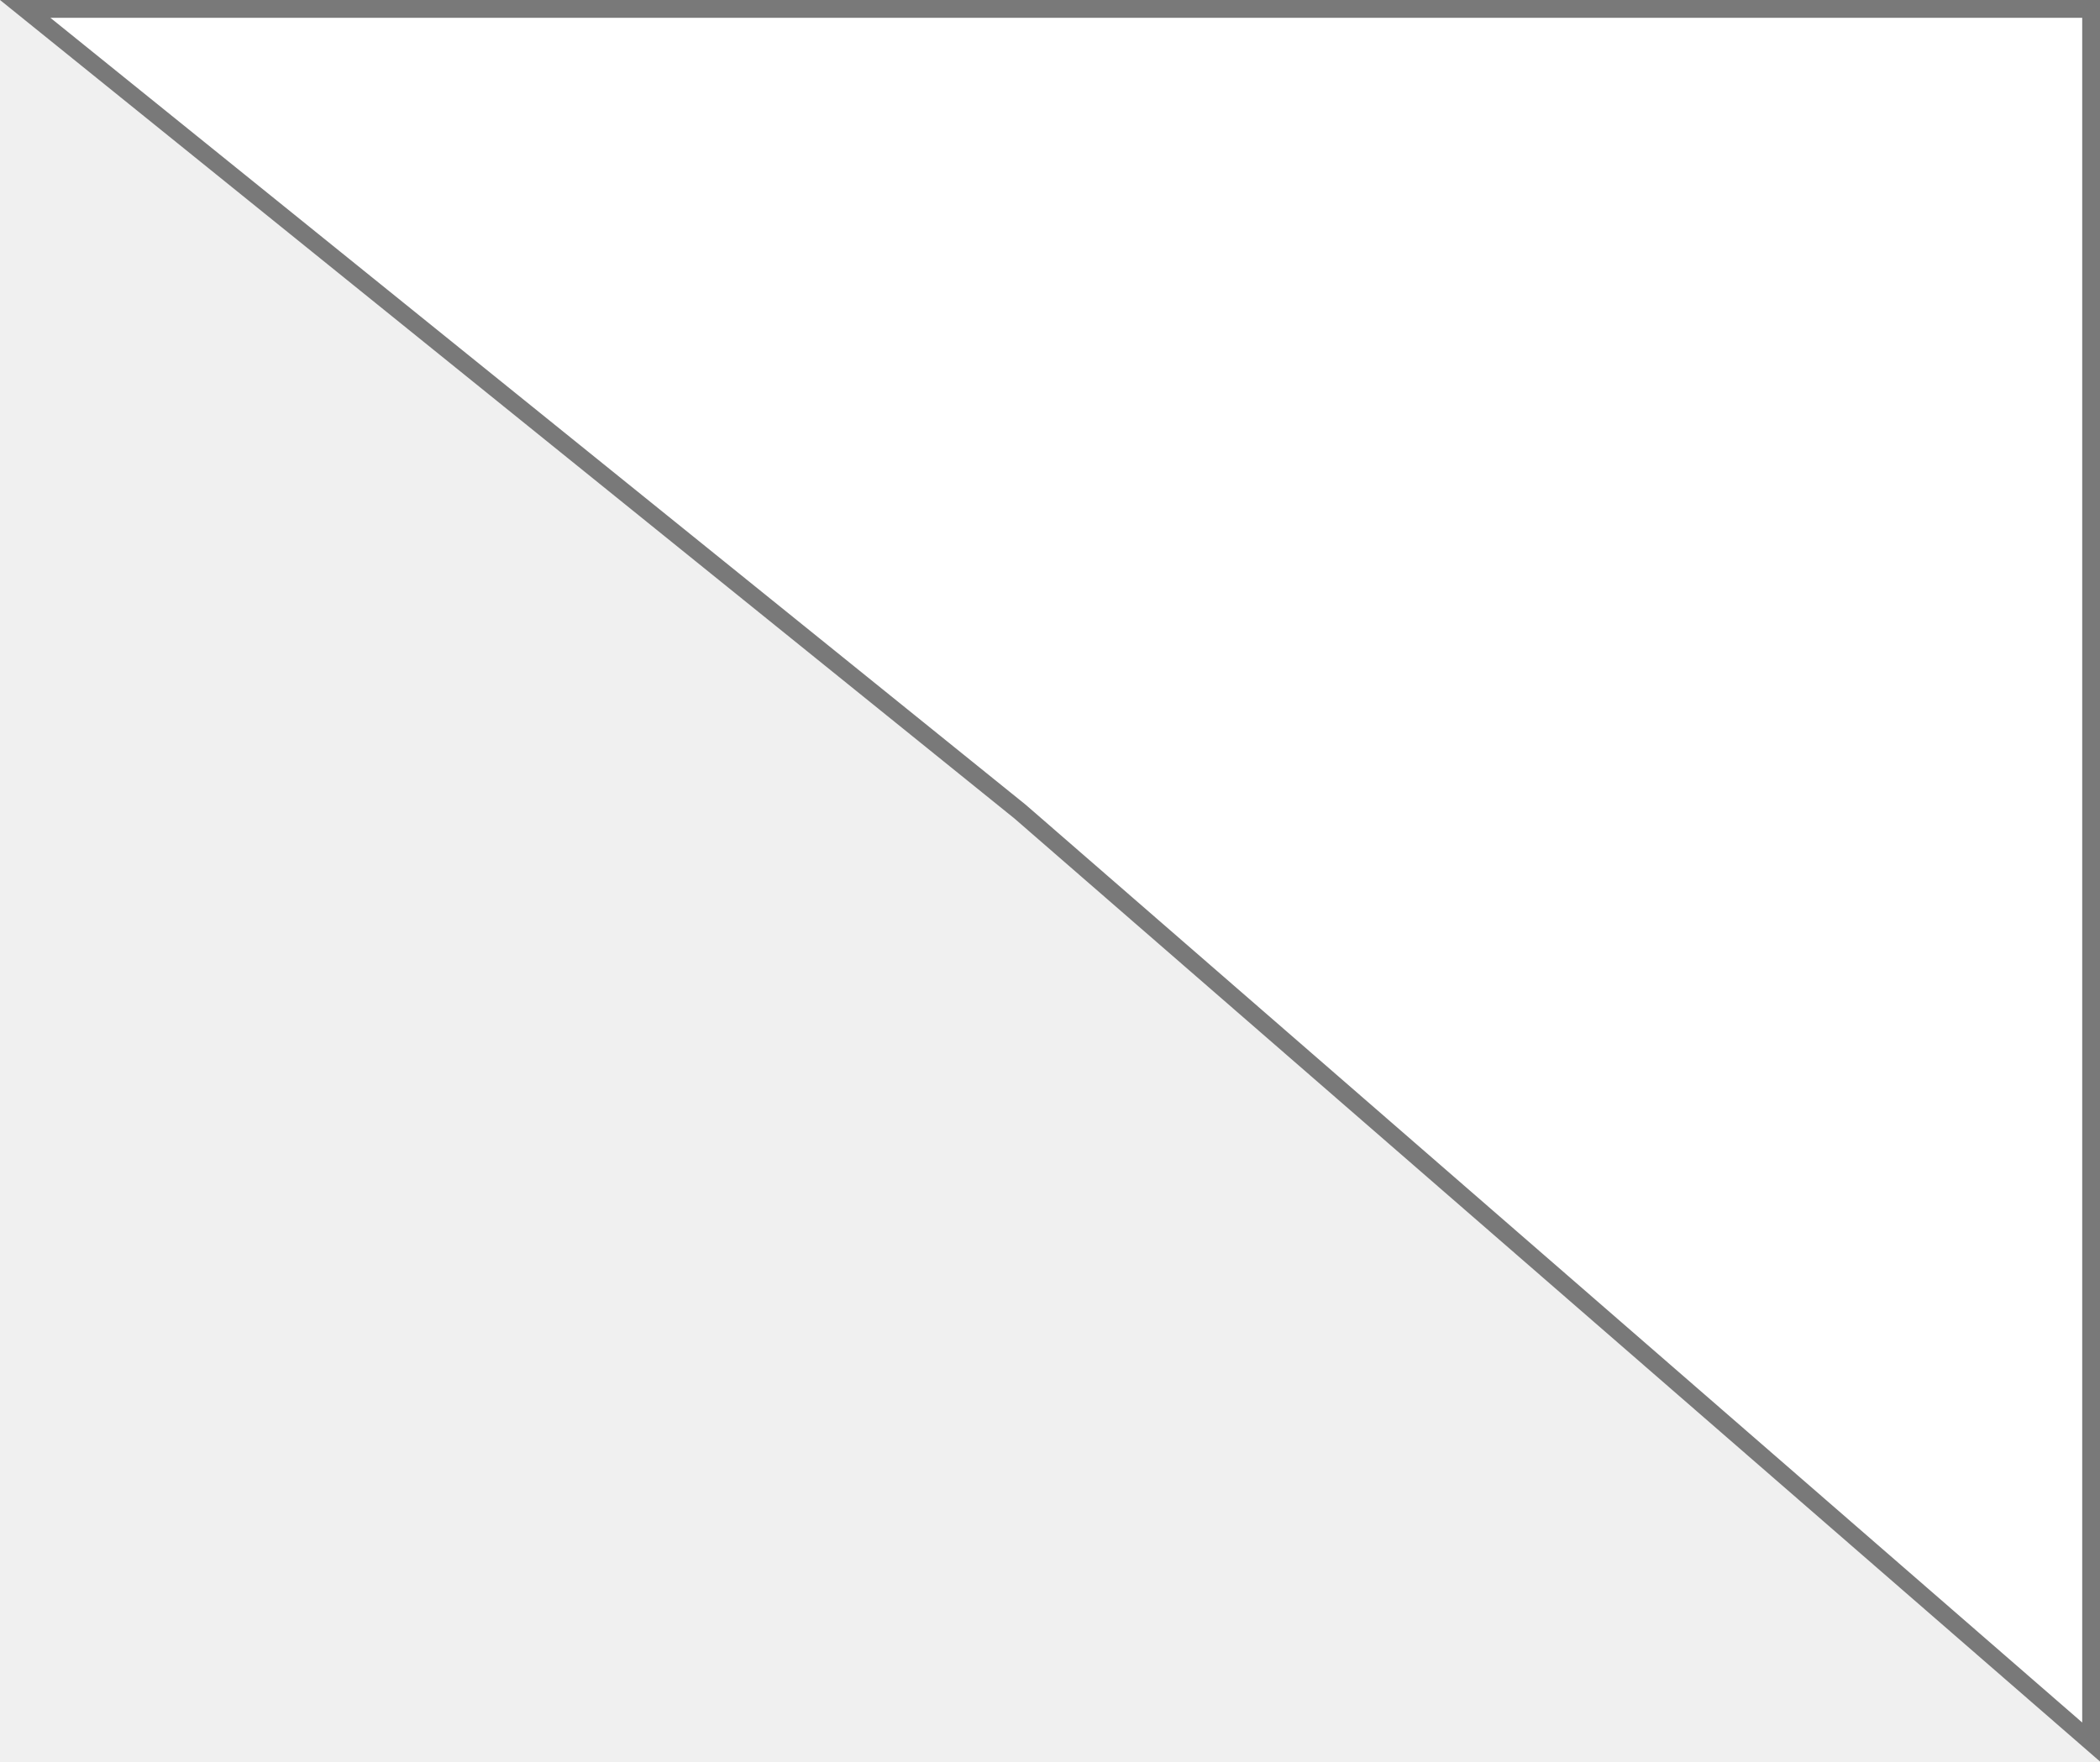
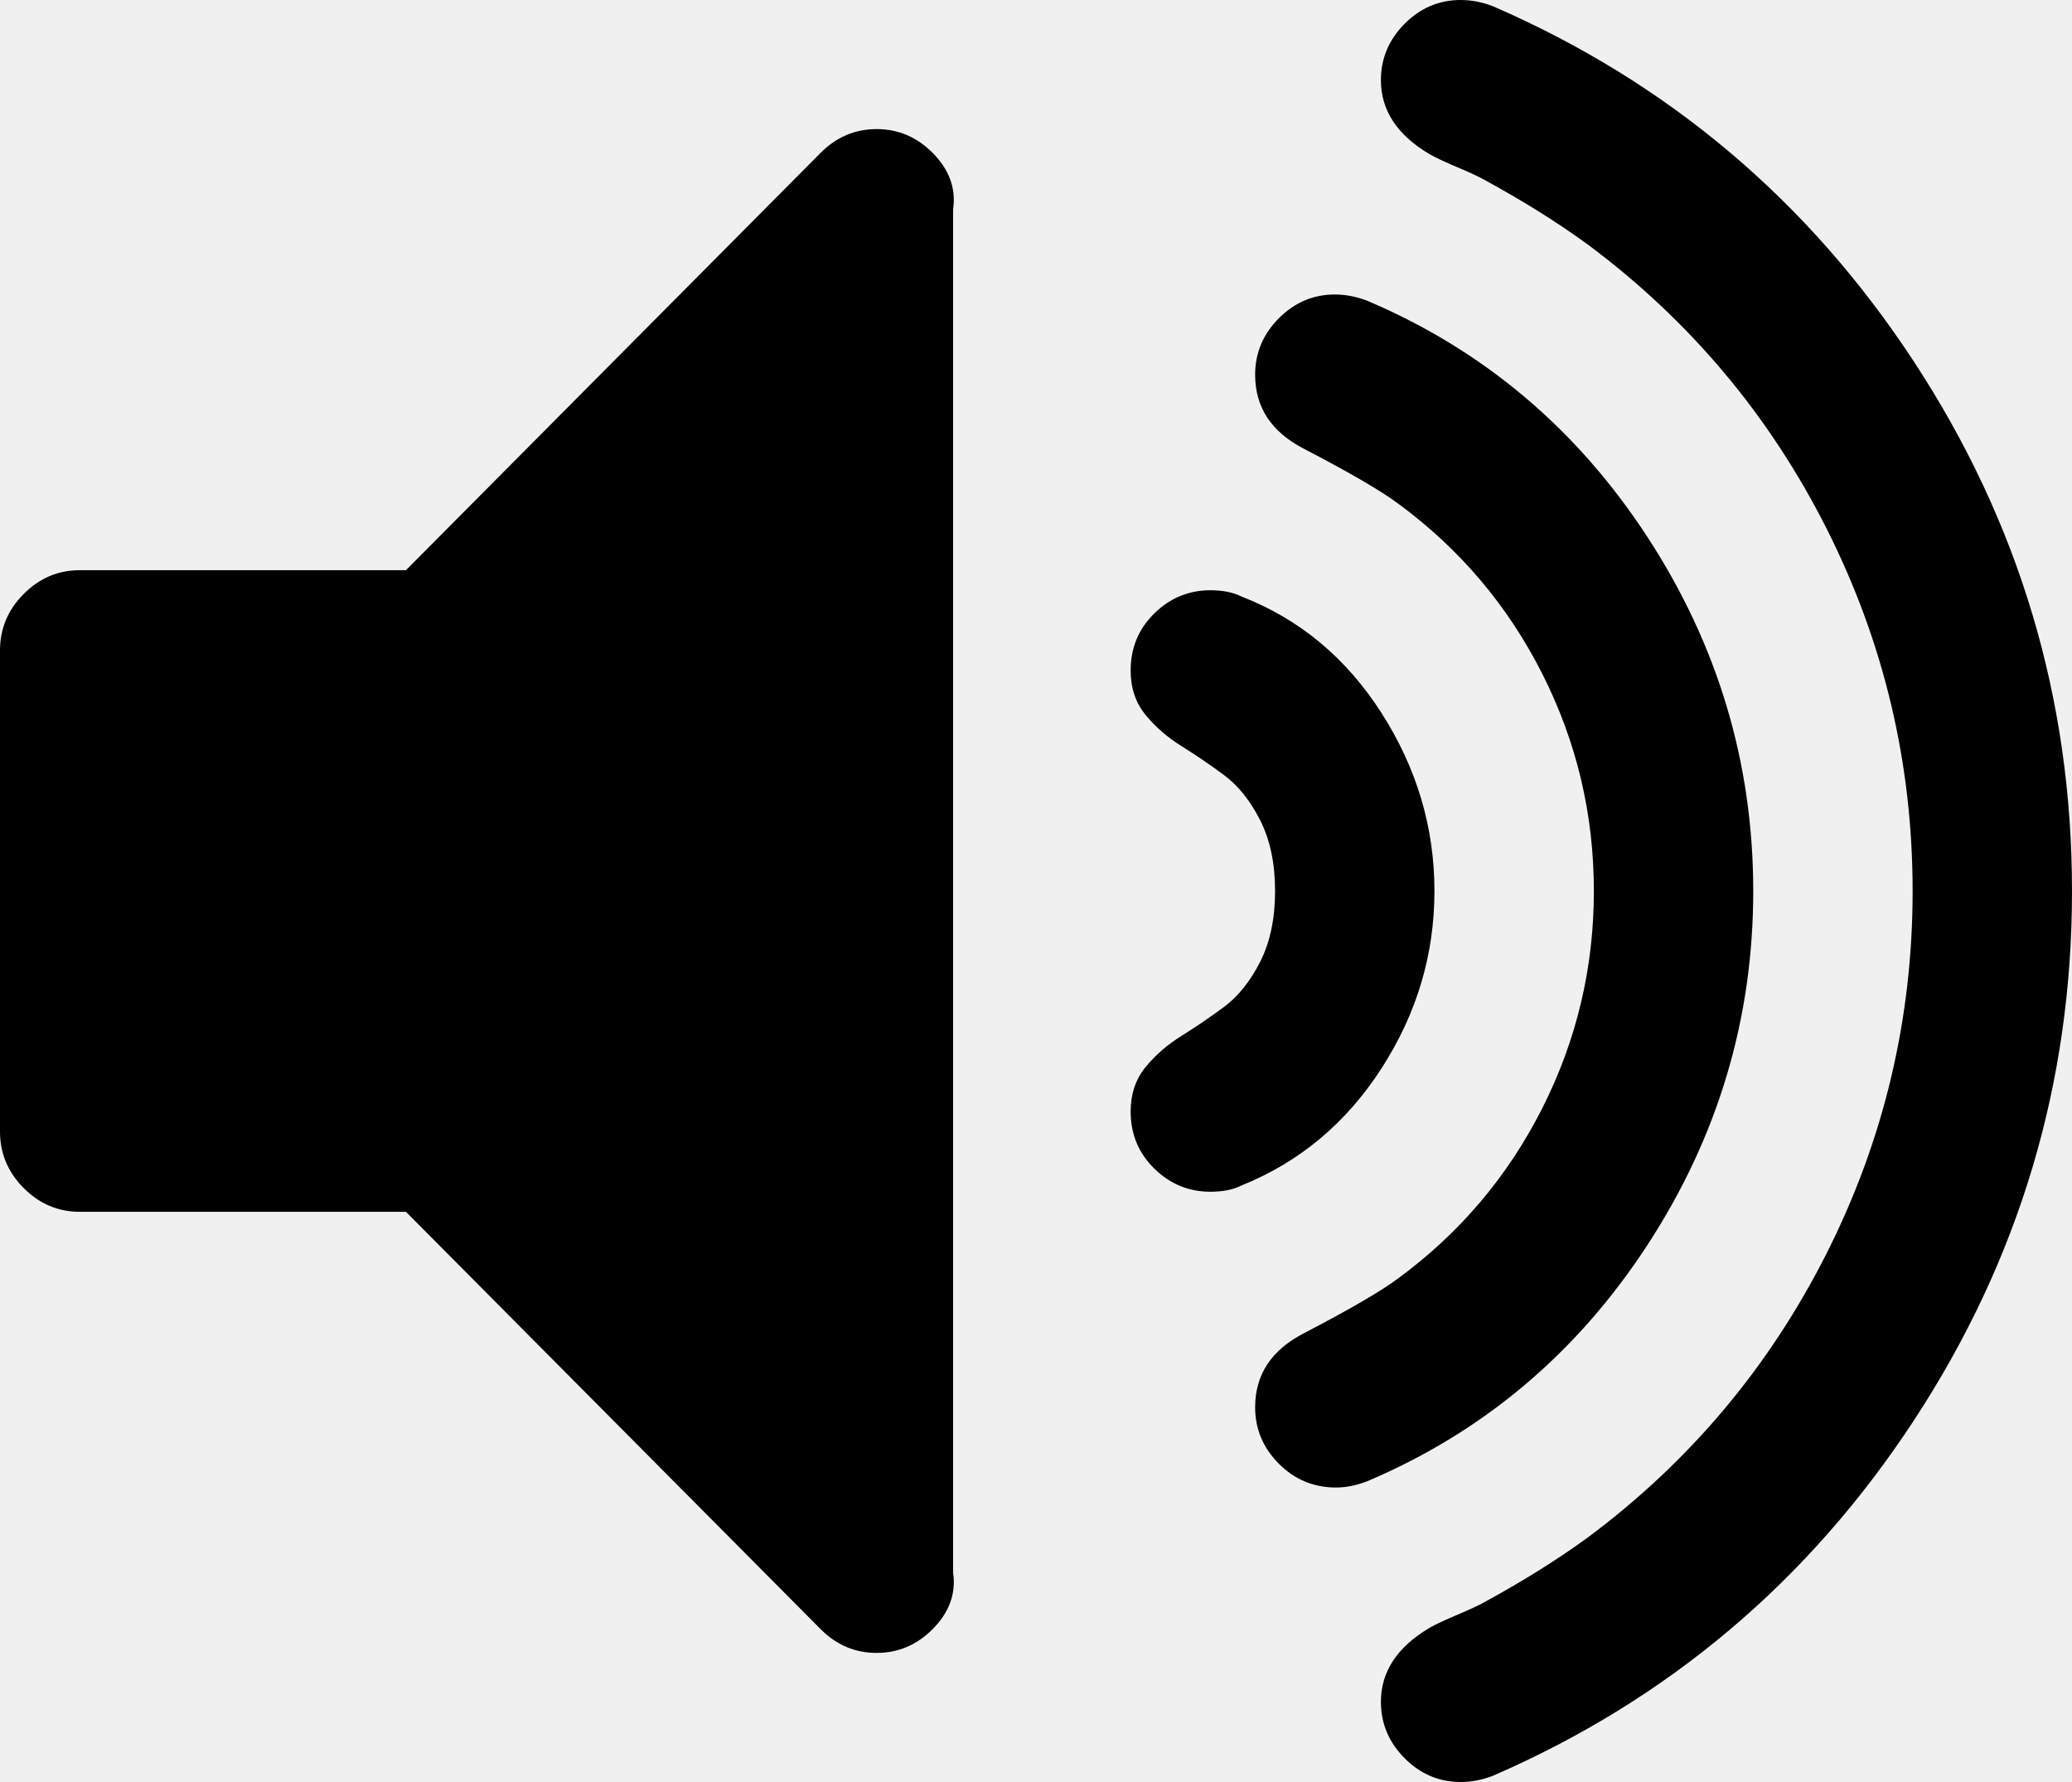
- <svg xmlns="http://www.w3.org/2000/svg" version="1.1" width="118px" height="99px">
-   <defs>
-     <mask fill="white" id="clip31">
-       <path d="M 57 46  L 0 0  L 118 0  L 118 99  L 57 46  Z " fill-rule="evenodd" />
-     </mask>
-   </defs>
-   <g transform="translate(-413 -358 )">
-     <path d="M 57 46  L 0 0  L 118 0  L 118 99  L 57 46  Z " fill-rule="nonzero" fill="#ffffff" stroke="none" transform="matrix(1 0 0 1 413 358 )" />
-     <path d="M 57 46  L 0 0  L 118 0  L 118 99  L 57 46  Z " stroke-width="2" stroke="#797979" fill="none" transform="matrix(1 0 0 1 413 358 )" mask="url(#clip31)" />
+ <svg xmlns="http://www.w3.org/2000/svg" version="1.1" width="50px" height="43px">
+   <g transform="translate(-106 -655 )">
+     <path d="M 22.506 3.689  C 22.887 4.072  23.077 4.526  23 5.05  L 23 37.95  C 23.077 38.474  22.887 38.928  22.506 39.311  C 22.125 39.694  21.675 39.885  21.154 39.885  C 20.633 39.885  20.182 39.694  19.802 39.311  L 9.796 29.241  L 1.923 29.241  C 1.402 29.241  0.952 29.05  0.571 28.667  C 0.19 28.284  0 27.83  0 27.306  L 0 15.694  C 0 15.17  0.19 14.716  0.571 14.333  C 0.952 13.95  1.402 13.759  1.923 13.759  L 9.796 13.759  L 19.802 3.689  C 20.182 3.306  20.633 3.115  21.154 3.115  C 21.675 3.115  22.125 3.306  22.506 3.689  Z M 33.338 17.206  C 34.19 18.537  34.615 19.968  34.615 21.5  C 34.615 23.032  34.19 24.458  33.338 25.779  C 32.487 27.099  31.36 28.042  29.958 28.606  C 29.758 28.707  29.507 28.757  29.207 28.757  C 28.686 28.757  28.235 28.571  27.855 28.198  C 27.474 27.825  27.284 27.366  27.284 26.822  C 27.284 26.399  27.404 26.041  27.644 25.749  C 27.885 25.456  28.175 25.204  28.516 24.993  C 28.856 24.781  29.197 24.549  29.537 24.297  C 29.878 24.045  30.168 23.682  30.409 23.209  C 30.649 22.735  30.769 22.165  30.769 21.5  C 30.769 20.835  30.649 20.265  30.409 19.791  C 30.168 19.318  29.878 18.955  29.537 18.703  C 29.197 18.451  28.856 18.219  28.516 18.007  C 28.175 17.796  27.885 17.544  27.644 17.251  C 27.404 16.959  27.284 16.601  27.284 16.178  C 27.284 15.634  27.474 15.175  27.855 14.802  C 28.235 14.429  28.686 14.243  29.207 14.243  C 29.507 14.243  29.758 14.293  29.958 14.394  C 31.36 14.938  32.487 15.876  33.338 17.206  Z M 39.754 12.957  C 41.456 15.568  42.308 18.416  42.308 21.5  C 42.308 24.584  41.456 27.432  39.754 30.043  C 38.051 32.653  35.797 34.553  32.993 35.743  C 32.732 35.843  32.482 35.894  32.242 35.894  C 31.701 35.894  31.24 35.702  30.859 35.319  C 30.479 34.936  30.288 34.483  30.288 33.959  C 30.288 33.172  30.679 32.578  31.46 32.174  C 32.582 31.59  33.343 31.146  33.744 30.844  C 35.226 29.755  36.383 28.389  37.215 26.746  C 38.046 25.103  38.462 23.355  38.462 21.5  C 38.462 19.645  38.046 17.897  37.215 16.254  C 36.383 14.611  35.226 13.245  33.744 12.156  C 33.343 11.854  32.582 11.41  31.46 10.826  C 30.679 10.422  30.288 9.828  30.288 9.041  C 30.288 8.517  30.479 8.064  30.859 7.681  C 31.24 7.298  31.691 7.106  32.212 7.106  C 32.472 7.106  32.732 7.157  32.993 7.257  C 35.797 8.447  38.051 10.347  39.754 12.957  Z M 46.184 8.724  C 48.728 12.605  50 16.863  50 21.5  C 50 26.137  48.728 30.395  46.184 34.276  C 43.64 38.157  40.254 41.014  36.028 42.849  C 35.767 42.95  35.507 43  35.246 43  C 34.726 43  34.275 42.808  33.894 42.425  C 33.514 42.042  33.323 41.589  33.323 41.065  C 33.323 40.339  33.714 39.744  34.495 39.281  C 34.635 39.2  34.861 39.094  35.171 38.963  C 35.482 38.832  35.707 38.726  35.847 38.646  C 36.769 38.142  37.59 37.628  38.311 37.103  C 40.775 35.269  42.698 32.981  44.081 30.239  C 45.463 27.497  46.154 24.584  46.154 21.5  C 46.154 18.416  45.463 15.503  44.081 12.761  C 42.698 10.019  40.775 7.731  38.311 5.897  C 37.59 5.372  36.769 4.858  35.847 4.354  C 35.707 4.274  35.482 4.168  35.171 4.037  C 34.861 3.906  34.635 3.8  34.495 3.719  C 33.714 3.256  33.323 2.661  33.323 1.935  C 33.323 1.411  33.514 0.958  33.894 0.575  C 34.275 0.192  34.726 0  35.246 0  C 35.507 0  35.767 0.05  36.028 0.151  C 40.254 1.986  43.64 4.843  46.184 8.724  Z " fill-rule="nonzero" fill="#000000" stroke="none" transform="matrix(1 0 0 1 106 655 )" />
  </g>
</svg>
